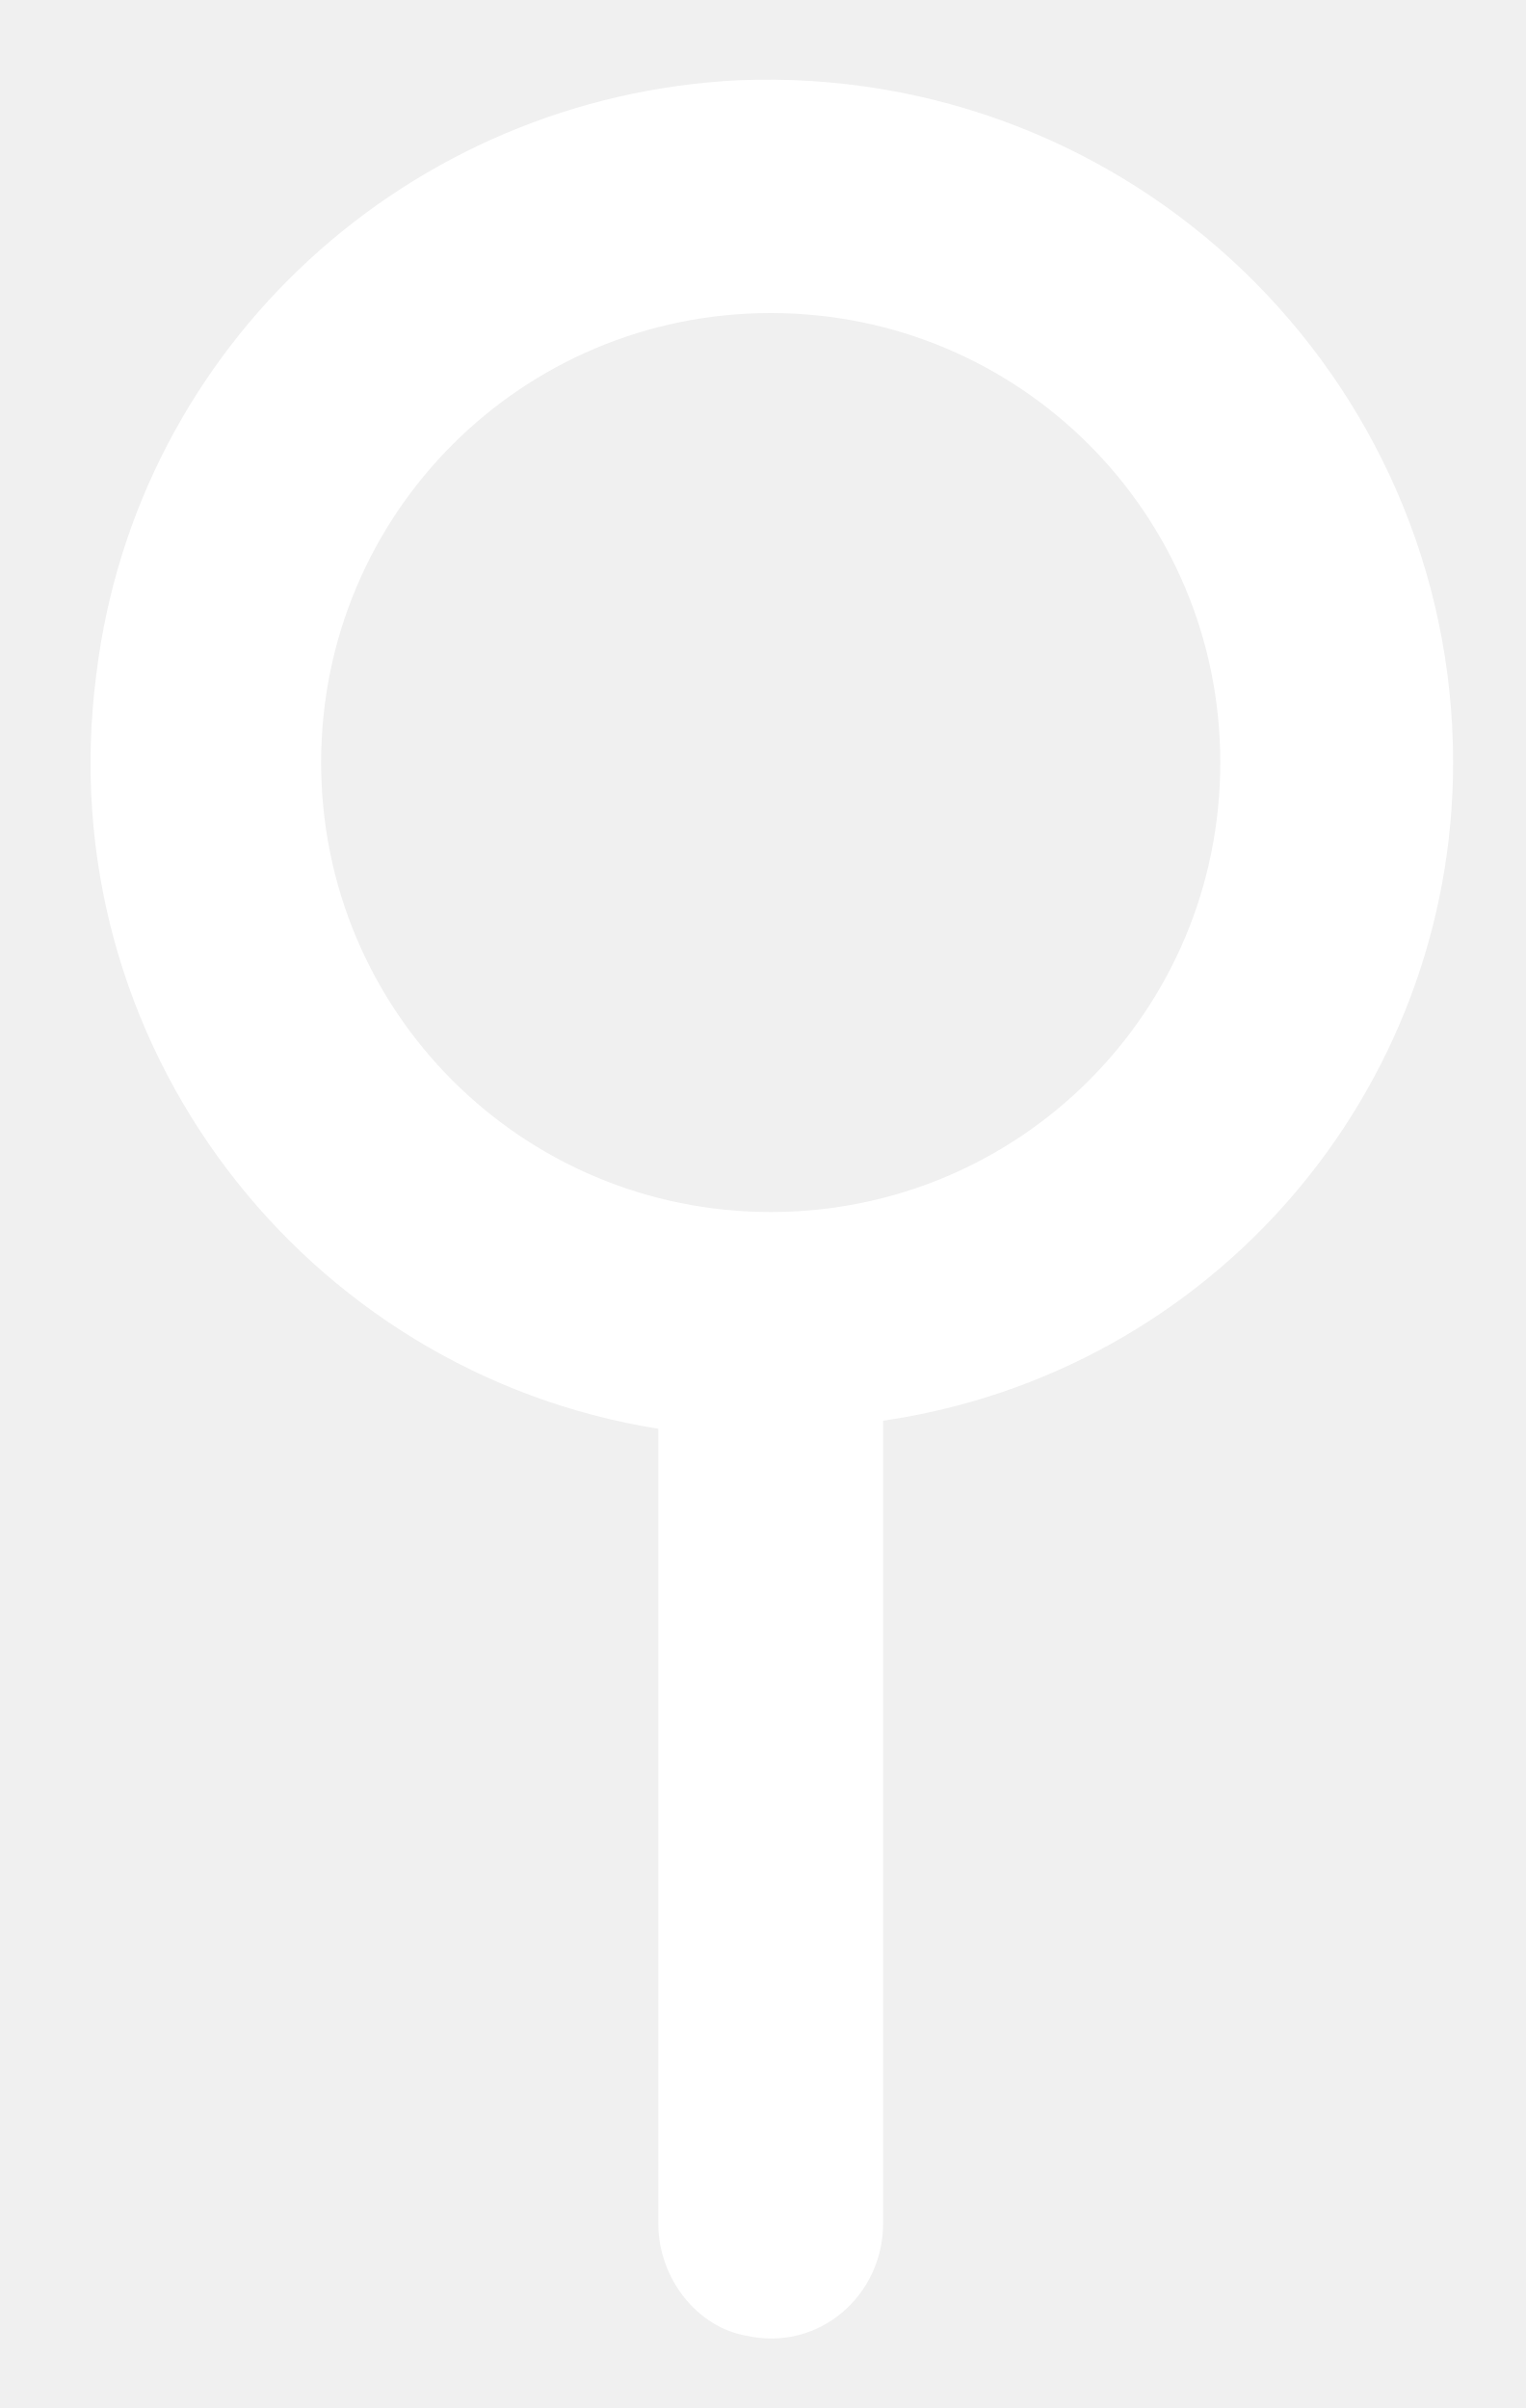
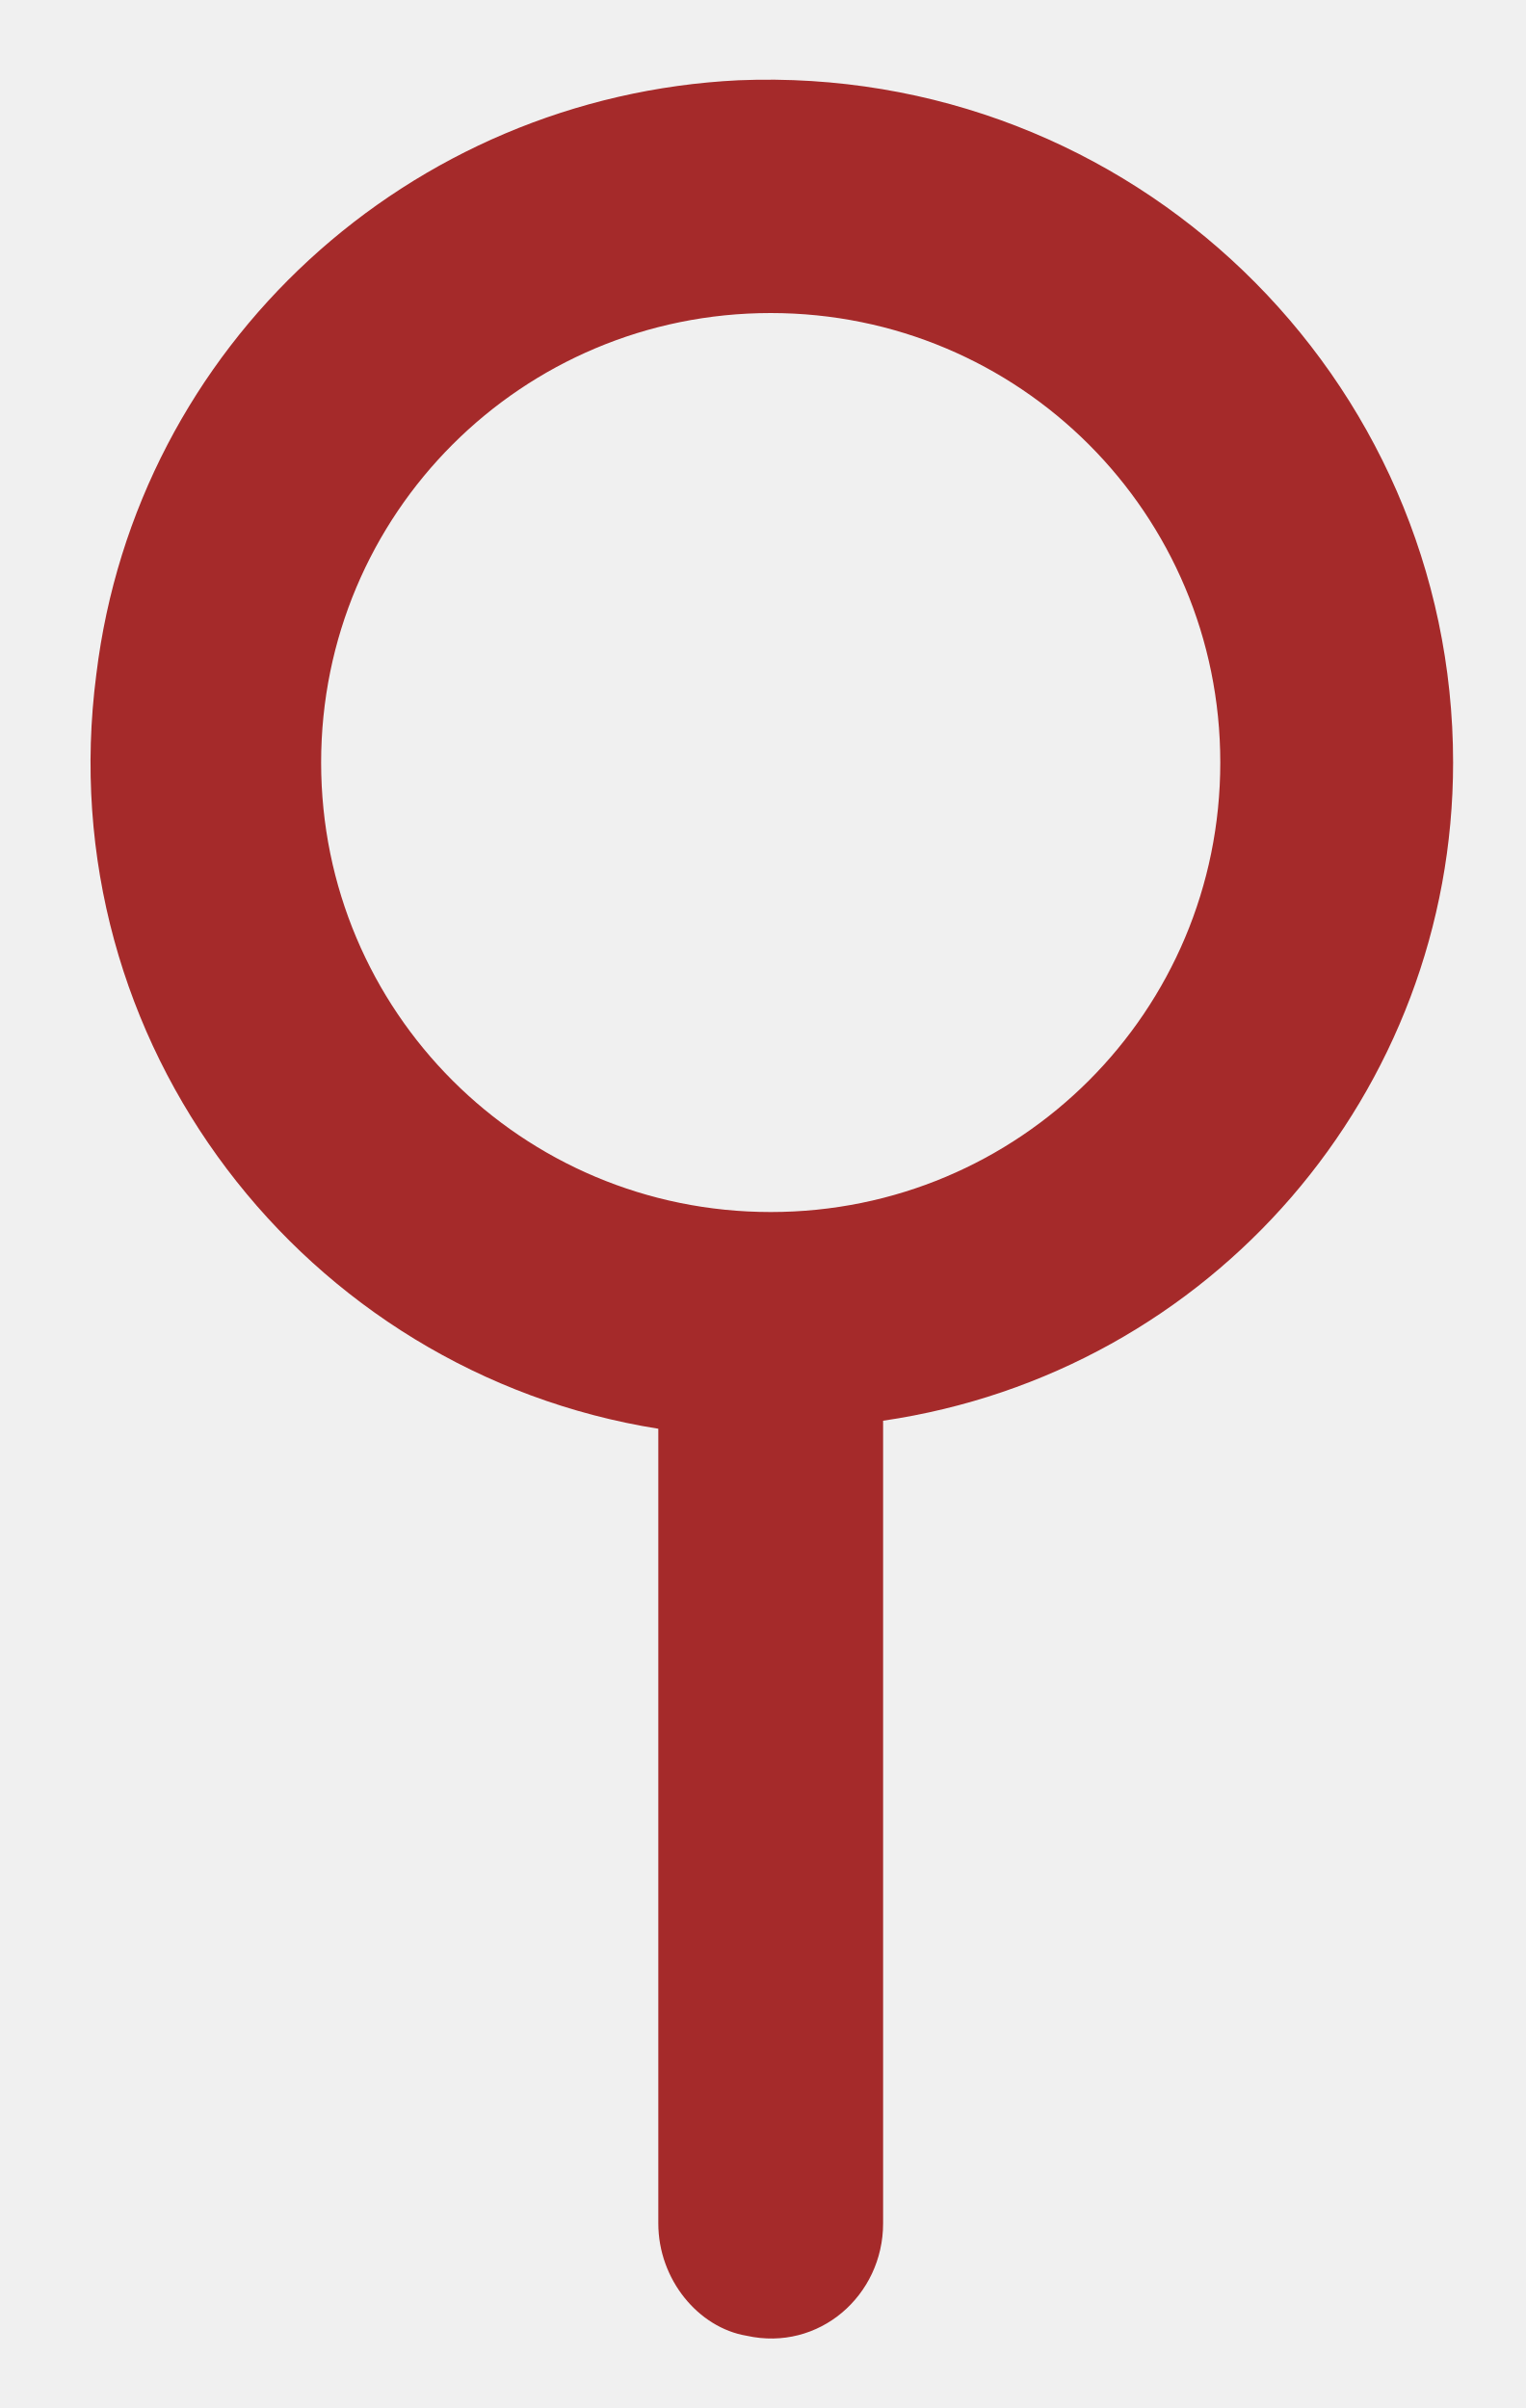
<svg xmlns="http://www.w3.org/2000/svg" version="1.1" id="Layer_1" x="0px" y="0px" viewBox="0 0 19 30" style="enable-background:new 0 0 19 30;" xml:space="preserve">
  <style type="text/css">
- 	.st0{fill:#FFFFFF;}
+ 	.st0{fill:#A52A2A;}
</style>
  <g>
-     <path class="st0" d="M18.1,9.5c0-4.8-4-8.7-8.9-8.5c-4.1,0.2-7.5,3.3-8,7.4c-0.6,4.6,2.6,8.7,7,9.4c0,0,0,0.1,0,0.1l0,9.8   c0,0.7,0.5,1.3,1.1,1.4c0.9,0.2,1.7-0.5,1.7-1.4v-9.9c0,0,0-0.1,0-0.1C15.1,17.1,18.1,13.6,18.1,9.5z M9.6,15.1   c-3.1,0-5.6-2.5-5.6-5.6s2.5-5.6,5.6-5.6s5.6,2.5,5.6,5.6S12.7,15.1,9.6,15.1z" />
+     <path class="st0" d="M18.1,9.5c0-4.8-4-8.7-8.9-8.5c-4.1,0.2-7.5,3.3-8,7.4c-0.6,4.6,2.6,8.7,7,9.4v0.1v9.8c0,0.7,0.5,1.3,1.1,1.4   c0.9,0.2,1.7-0.5,1.7-1.4v-9.9v-0.1C15.1,17.1,18.1,13.6,18.1,9.5z M9.6,15.1C6.5,15.1,4,12.6,4,9.5s2.5-5.6,5.6-5.6   s5.6,2.5,5.6,5.6S12.7,15.1,9.6,15.1z" />
  </g>
</svg>
